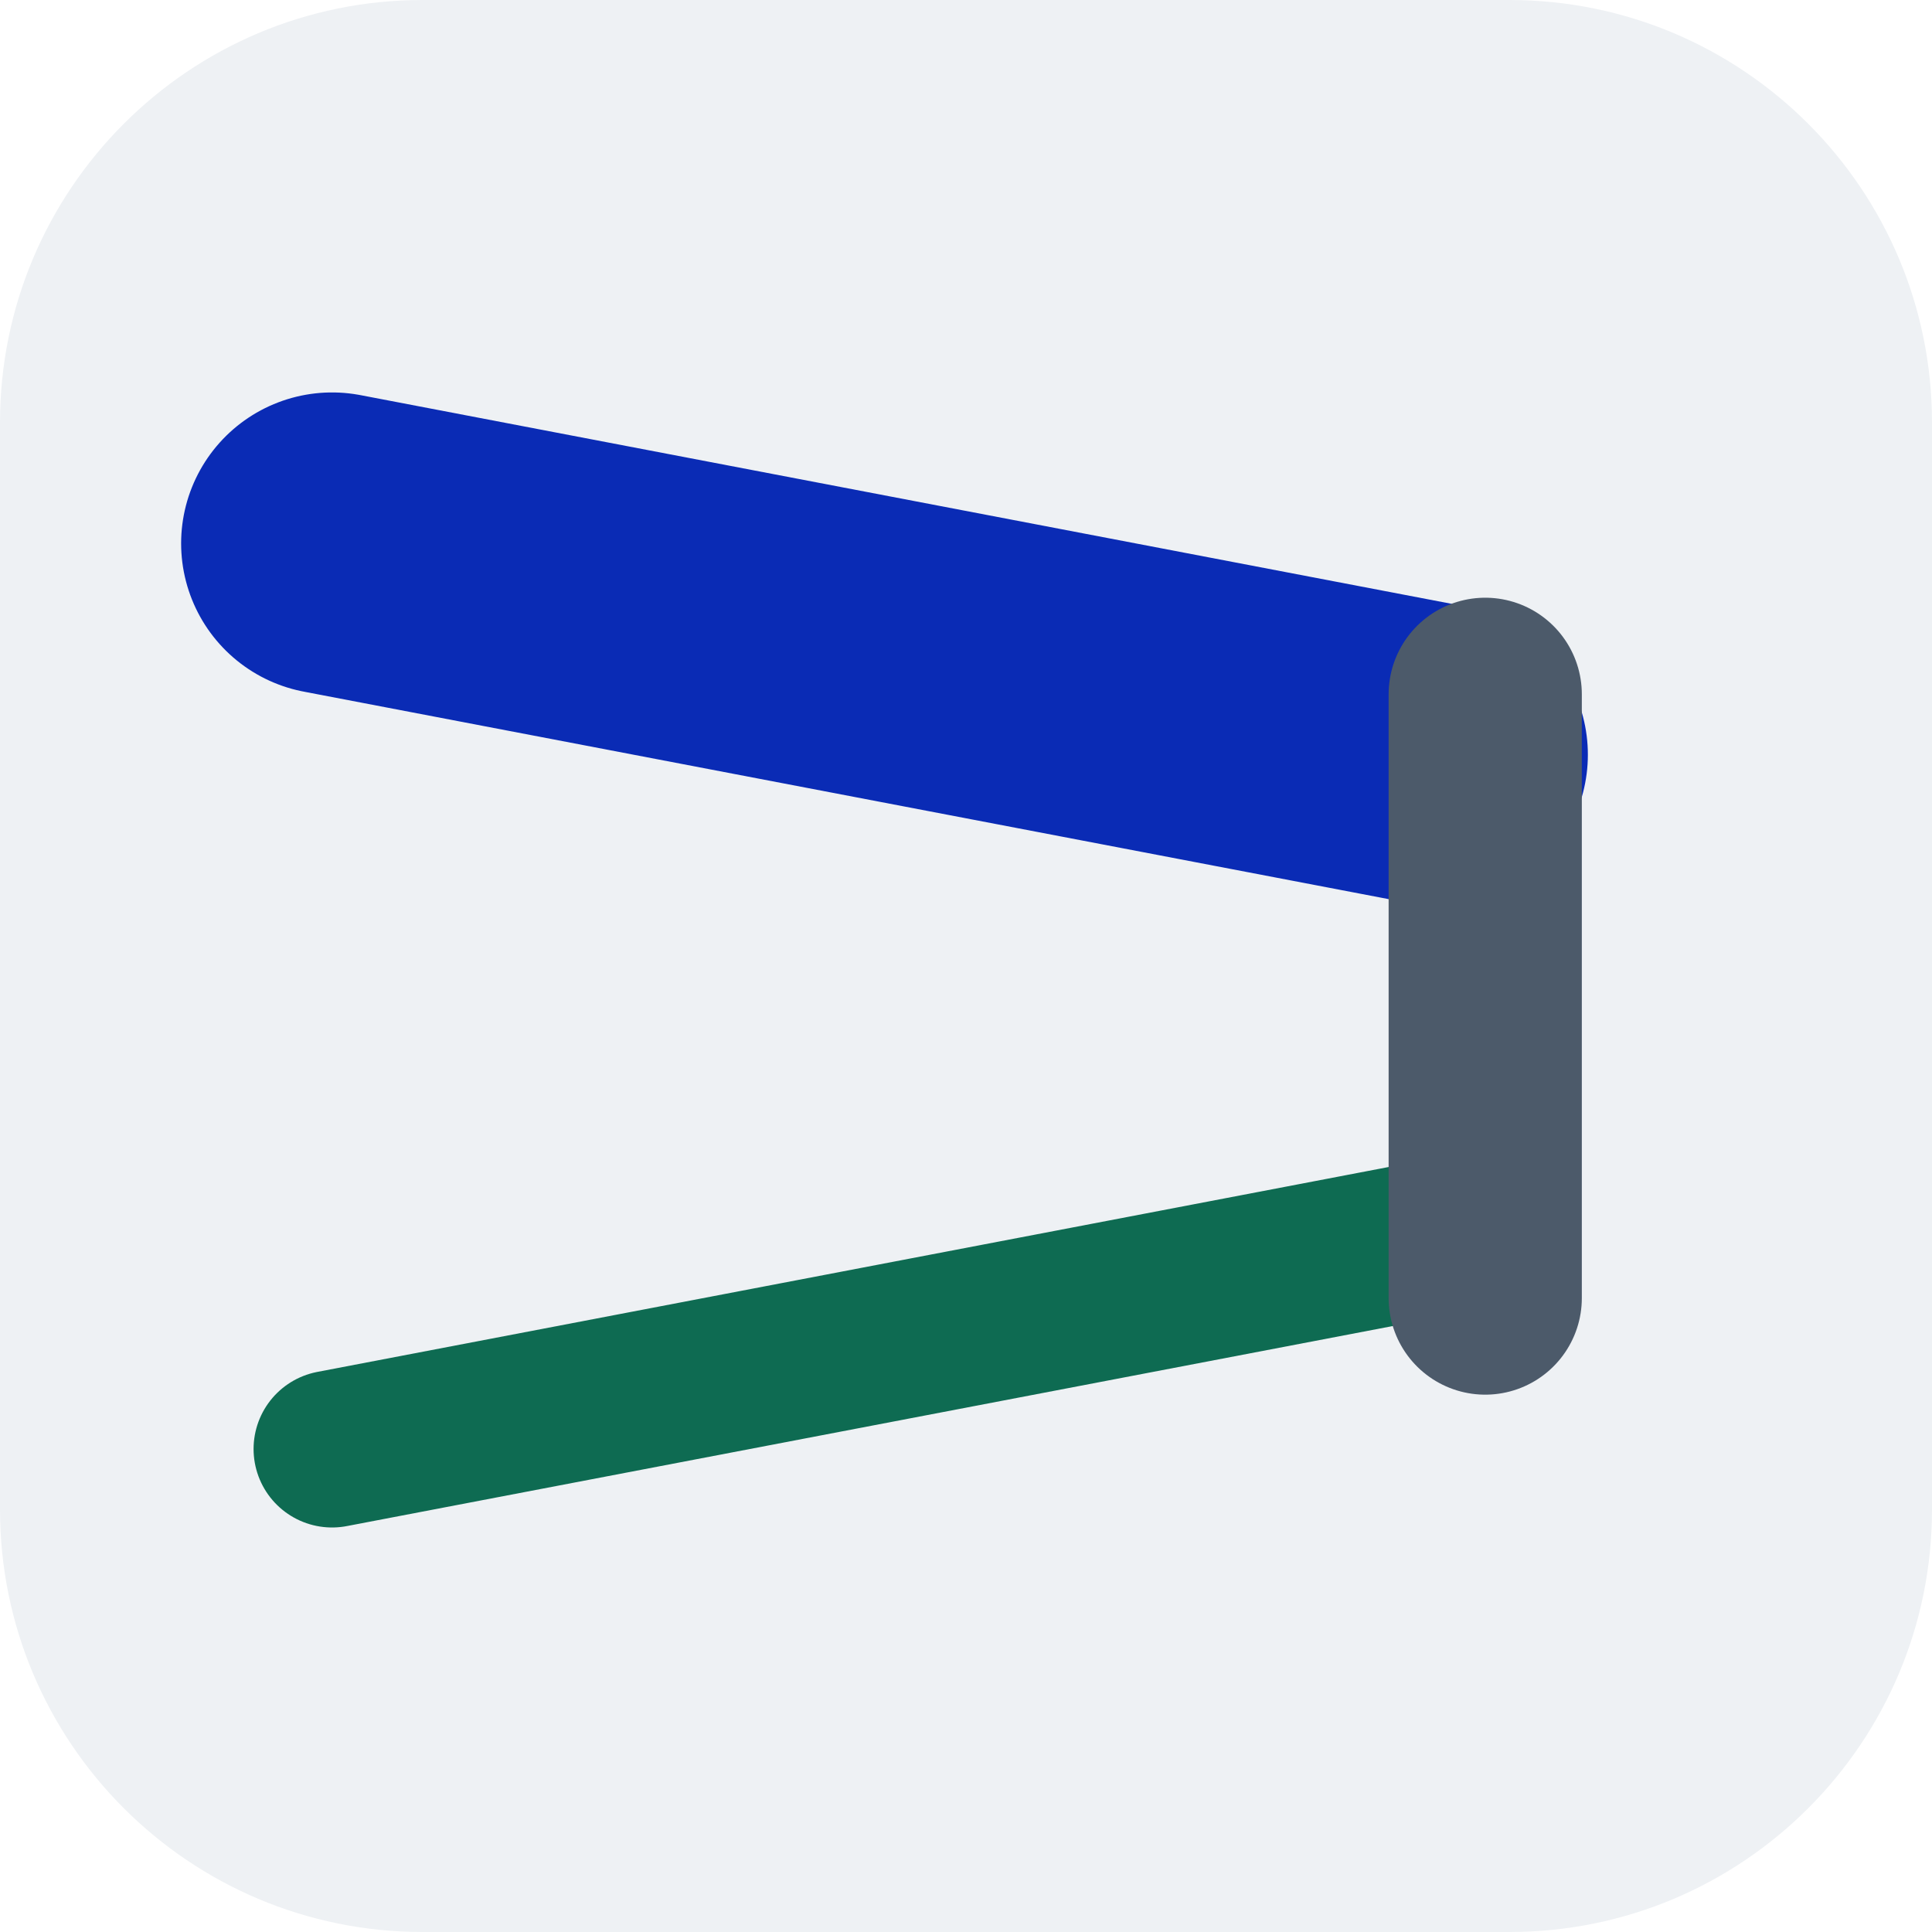
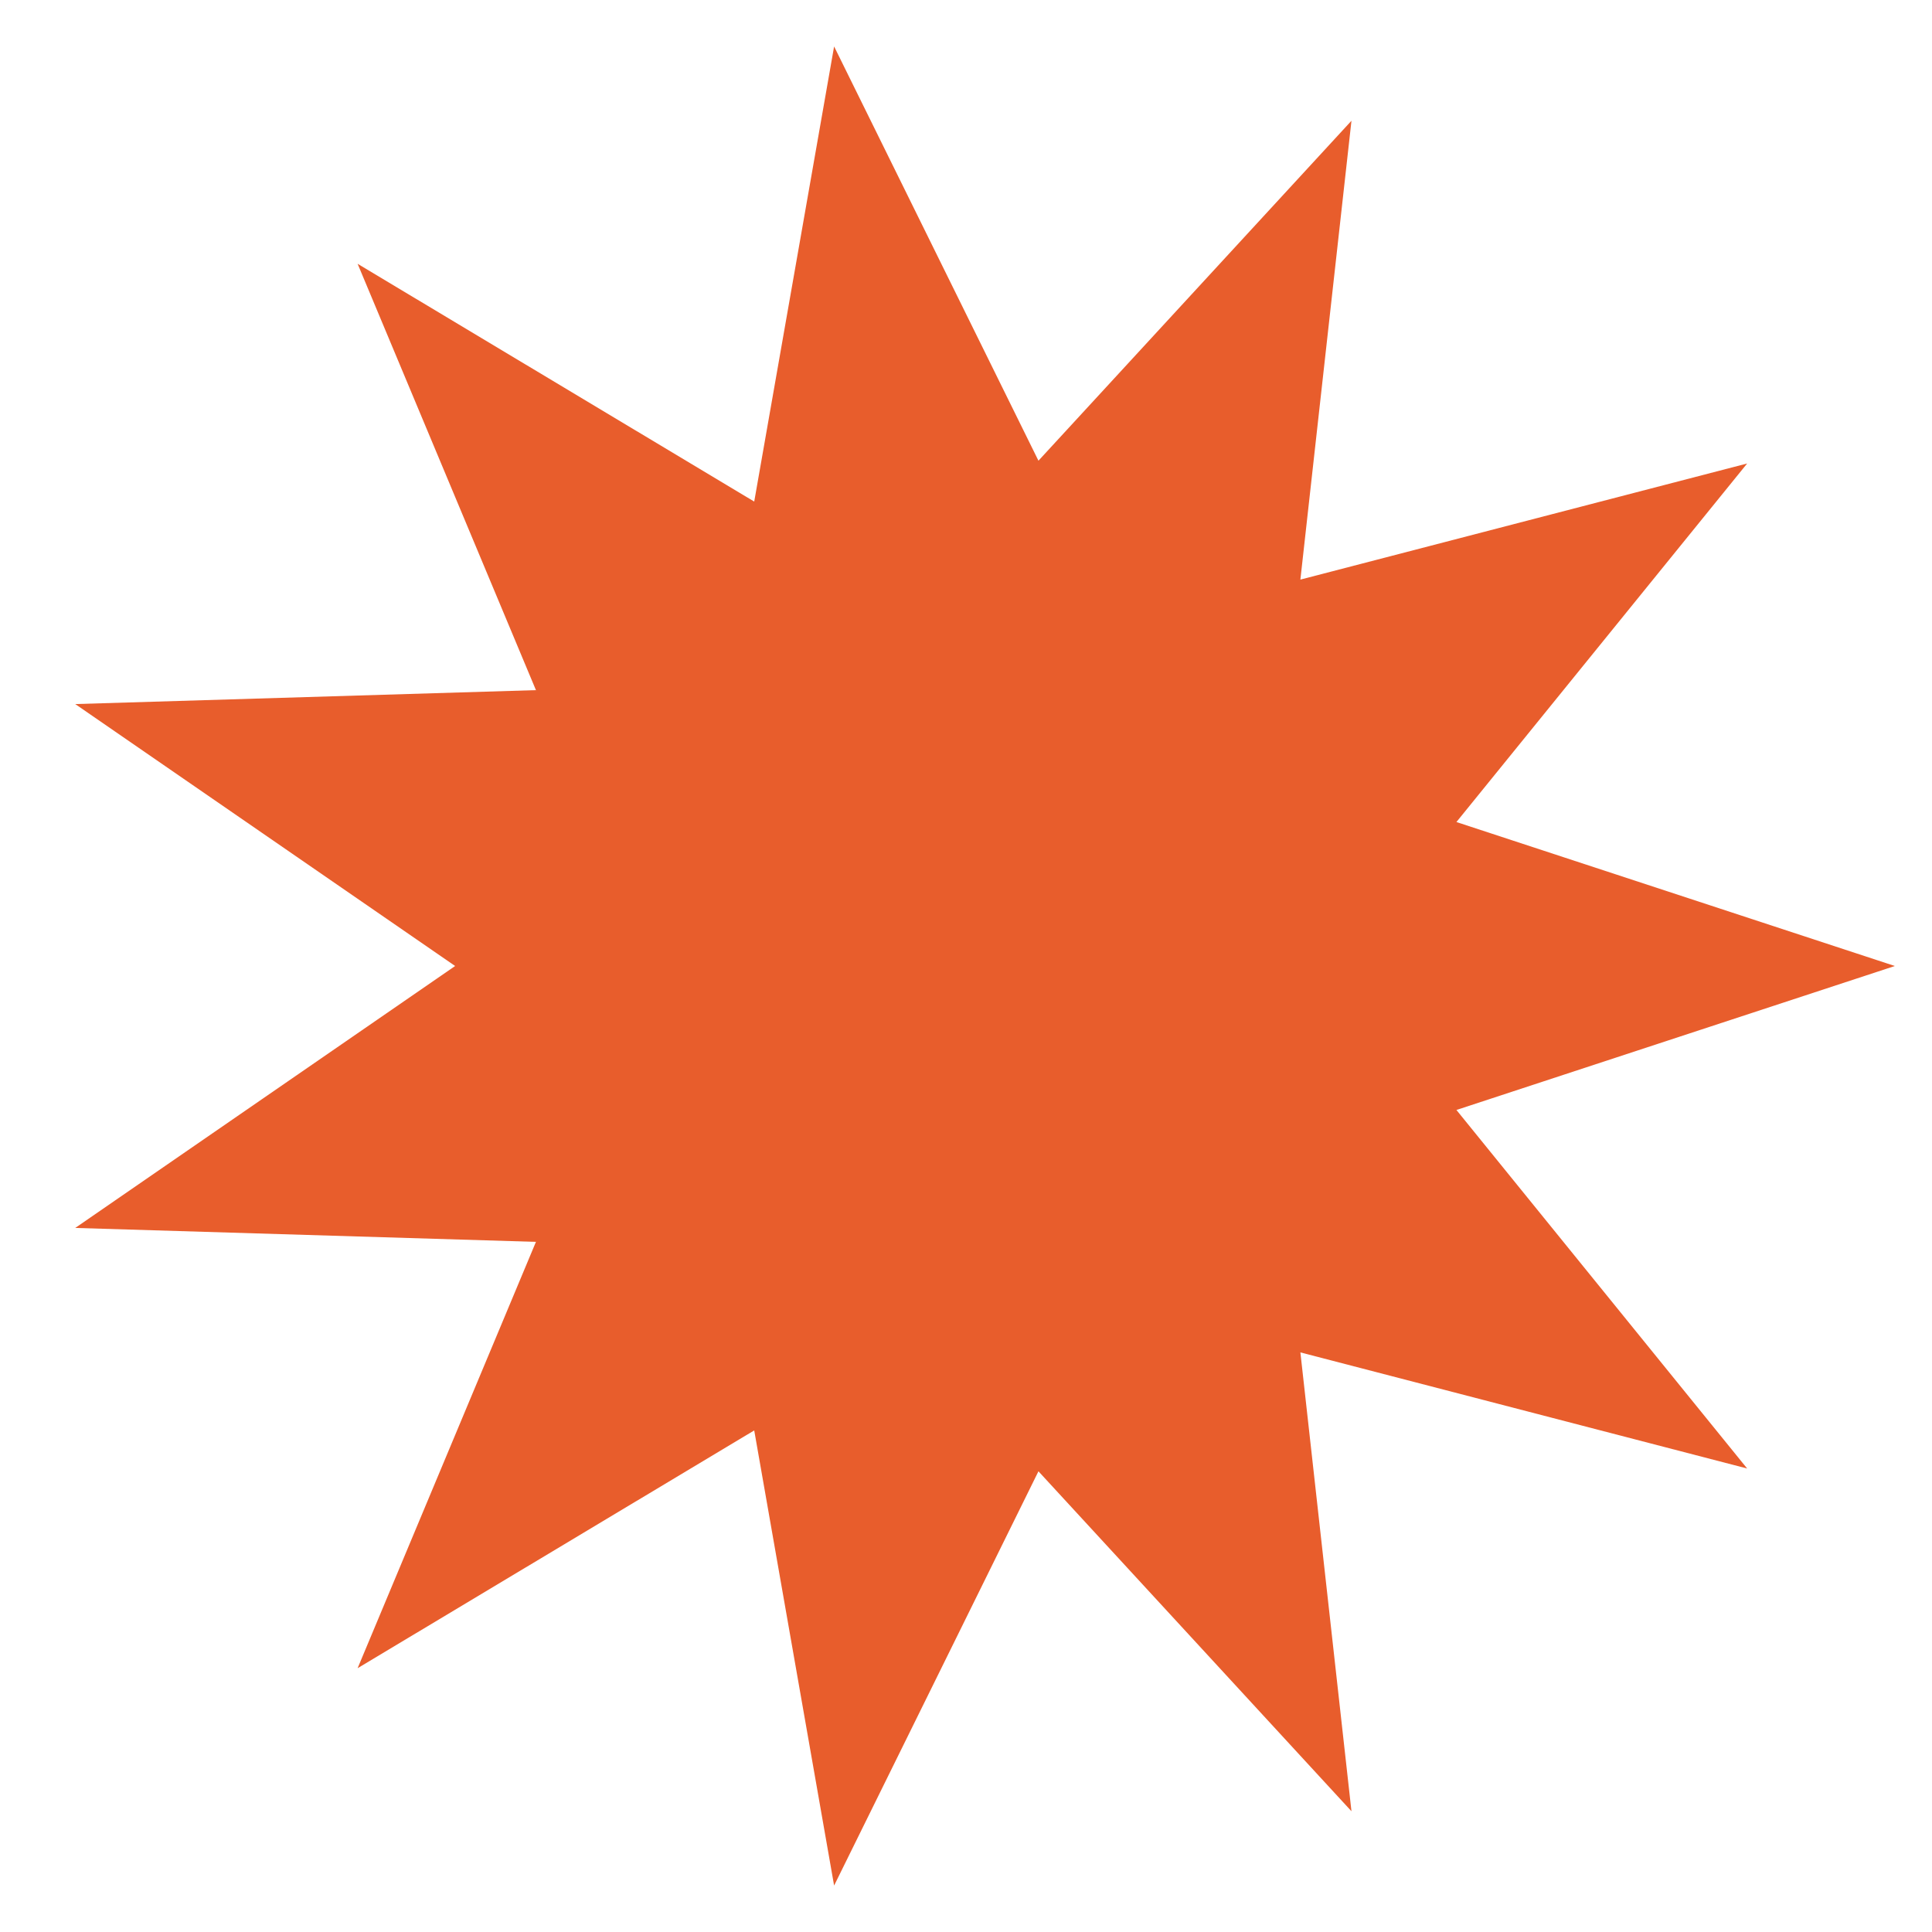
- <svg xmlns="http://www.w3.org/2000/svg" viewBox="0 0 32 32" width="32" height="32">
-   <rect width="32" height="32" rx="7" fill="#eef1f4" />
-   <g fill="none" stroke-linecap="round">
-     <path d="M5.5 9 L23.8 12.5" stroke="#0a2bb5" stroke-width="5" />
-     <path d="M23.8 20.5 L5.5 24" stroke="#0e6b52" stroke-width="2.6" />
-     <path d="M24.6 11.5 L24.6 21.5" stroke="#4c5a6a" stroke-width="3.2" />
-   </g>
+ <svg xmlns="http://www.w3.org/2000/svg" viewBox="-104 -104 208 208">
+   <path d="M100 0L52.8 15.5L84.1 54.1L36 41.6L41.5 91L7.8 54.4L-14.2 99L-22.8 50L-65.5 75.6L-46.3 29.7L-95.9 28.2L-55 0L-95.9 -28.2L-46.3 -29.7L-65.5 -75.6L-22.8 -50L-14.2 -99L7.8 -54.4L41.5 -91L36 -41.6L84.1 -54.1L52.8 -15.5Z" fill="#e85d2c" />
</svg>
